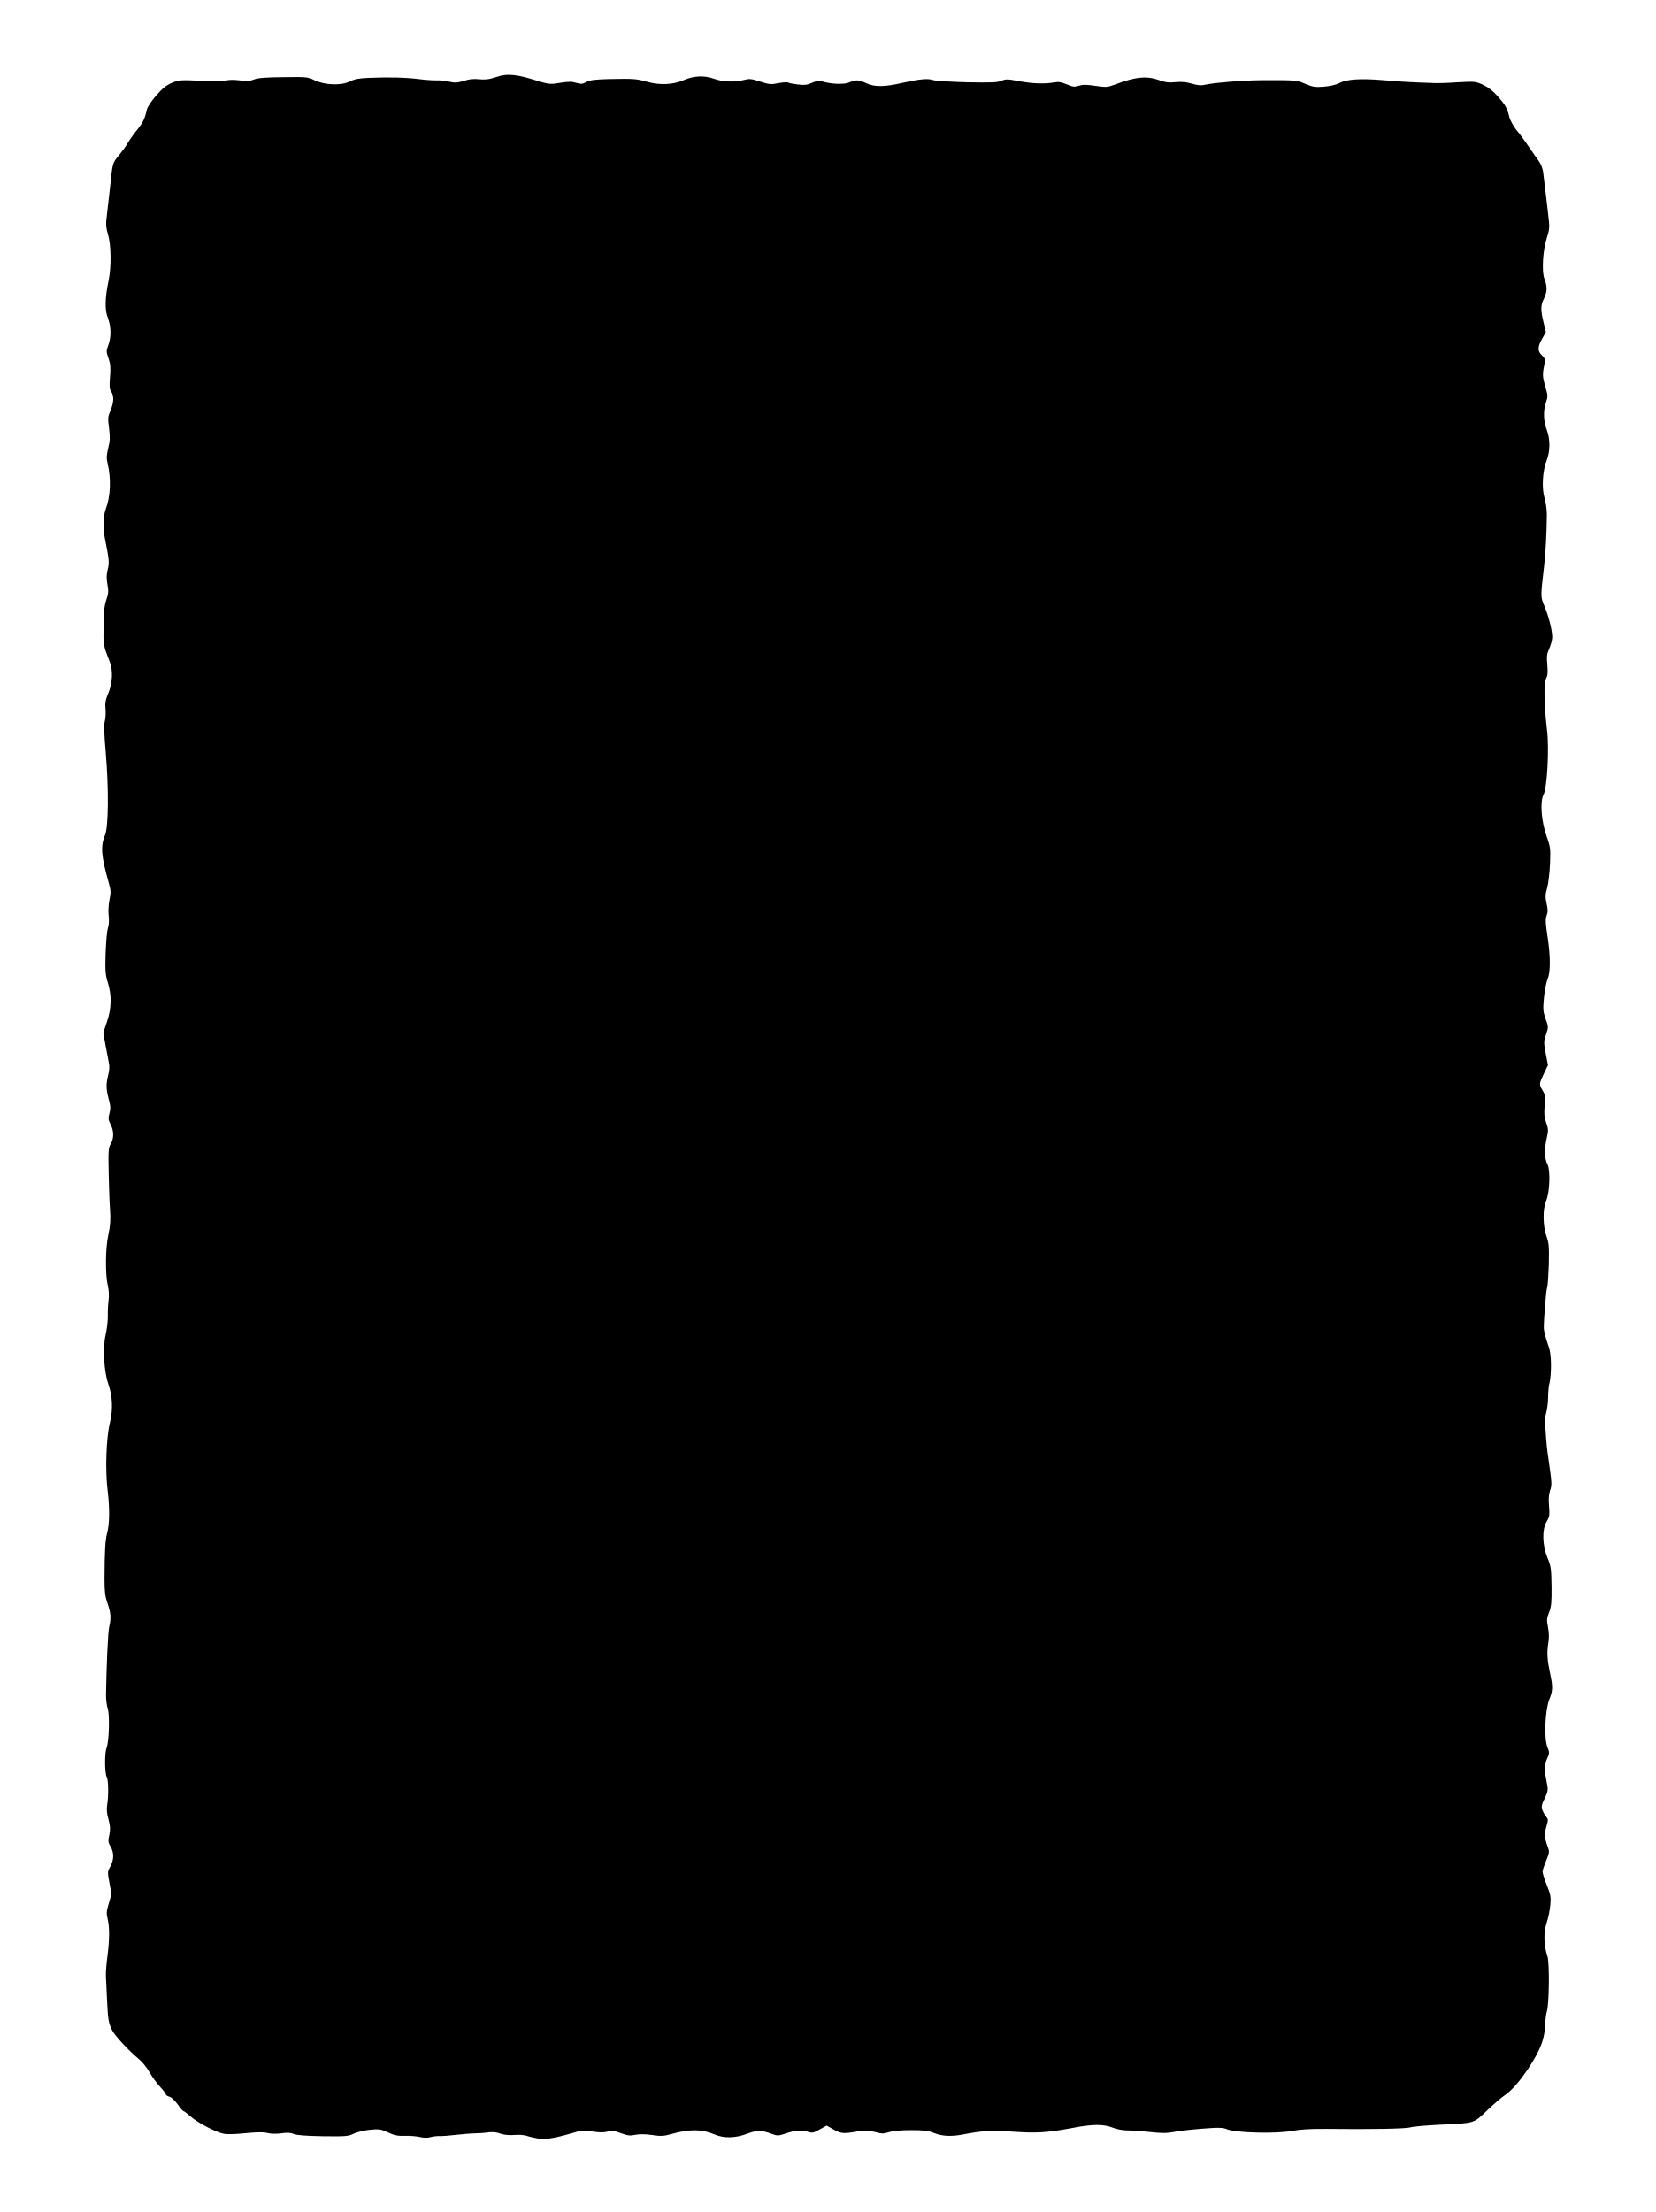
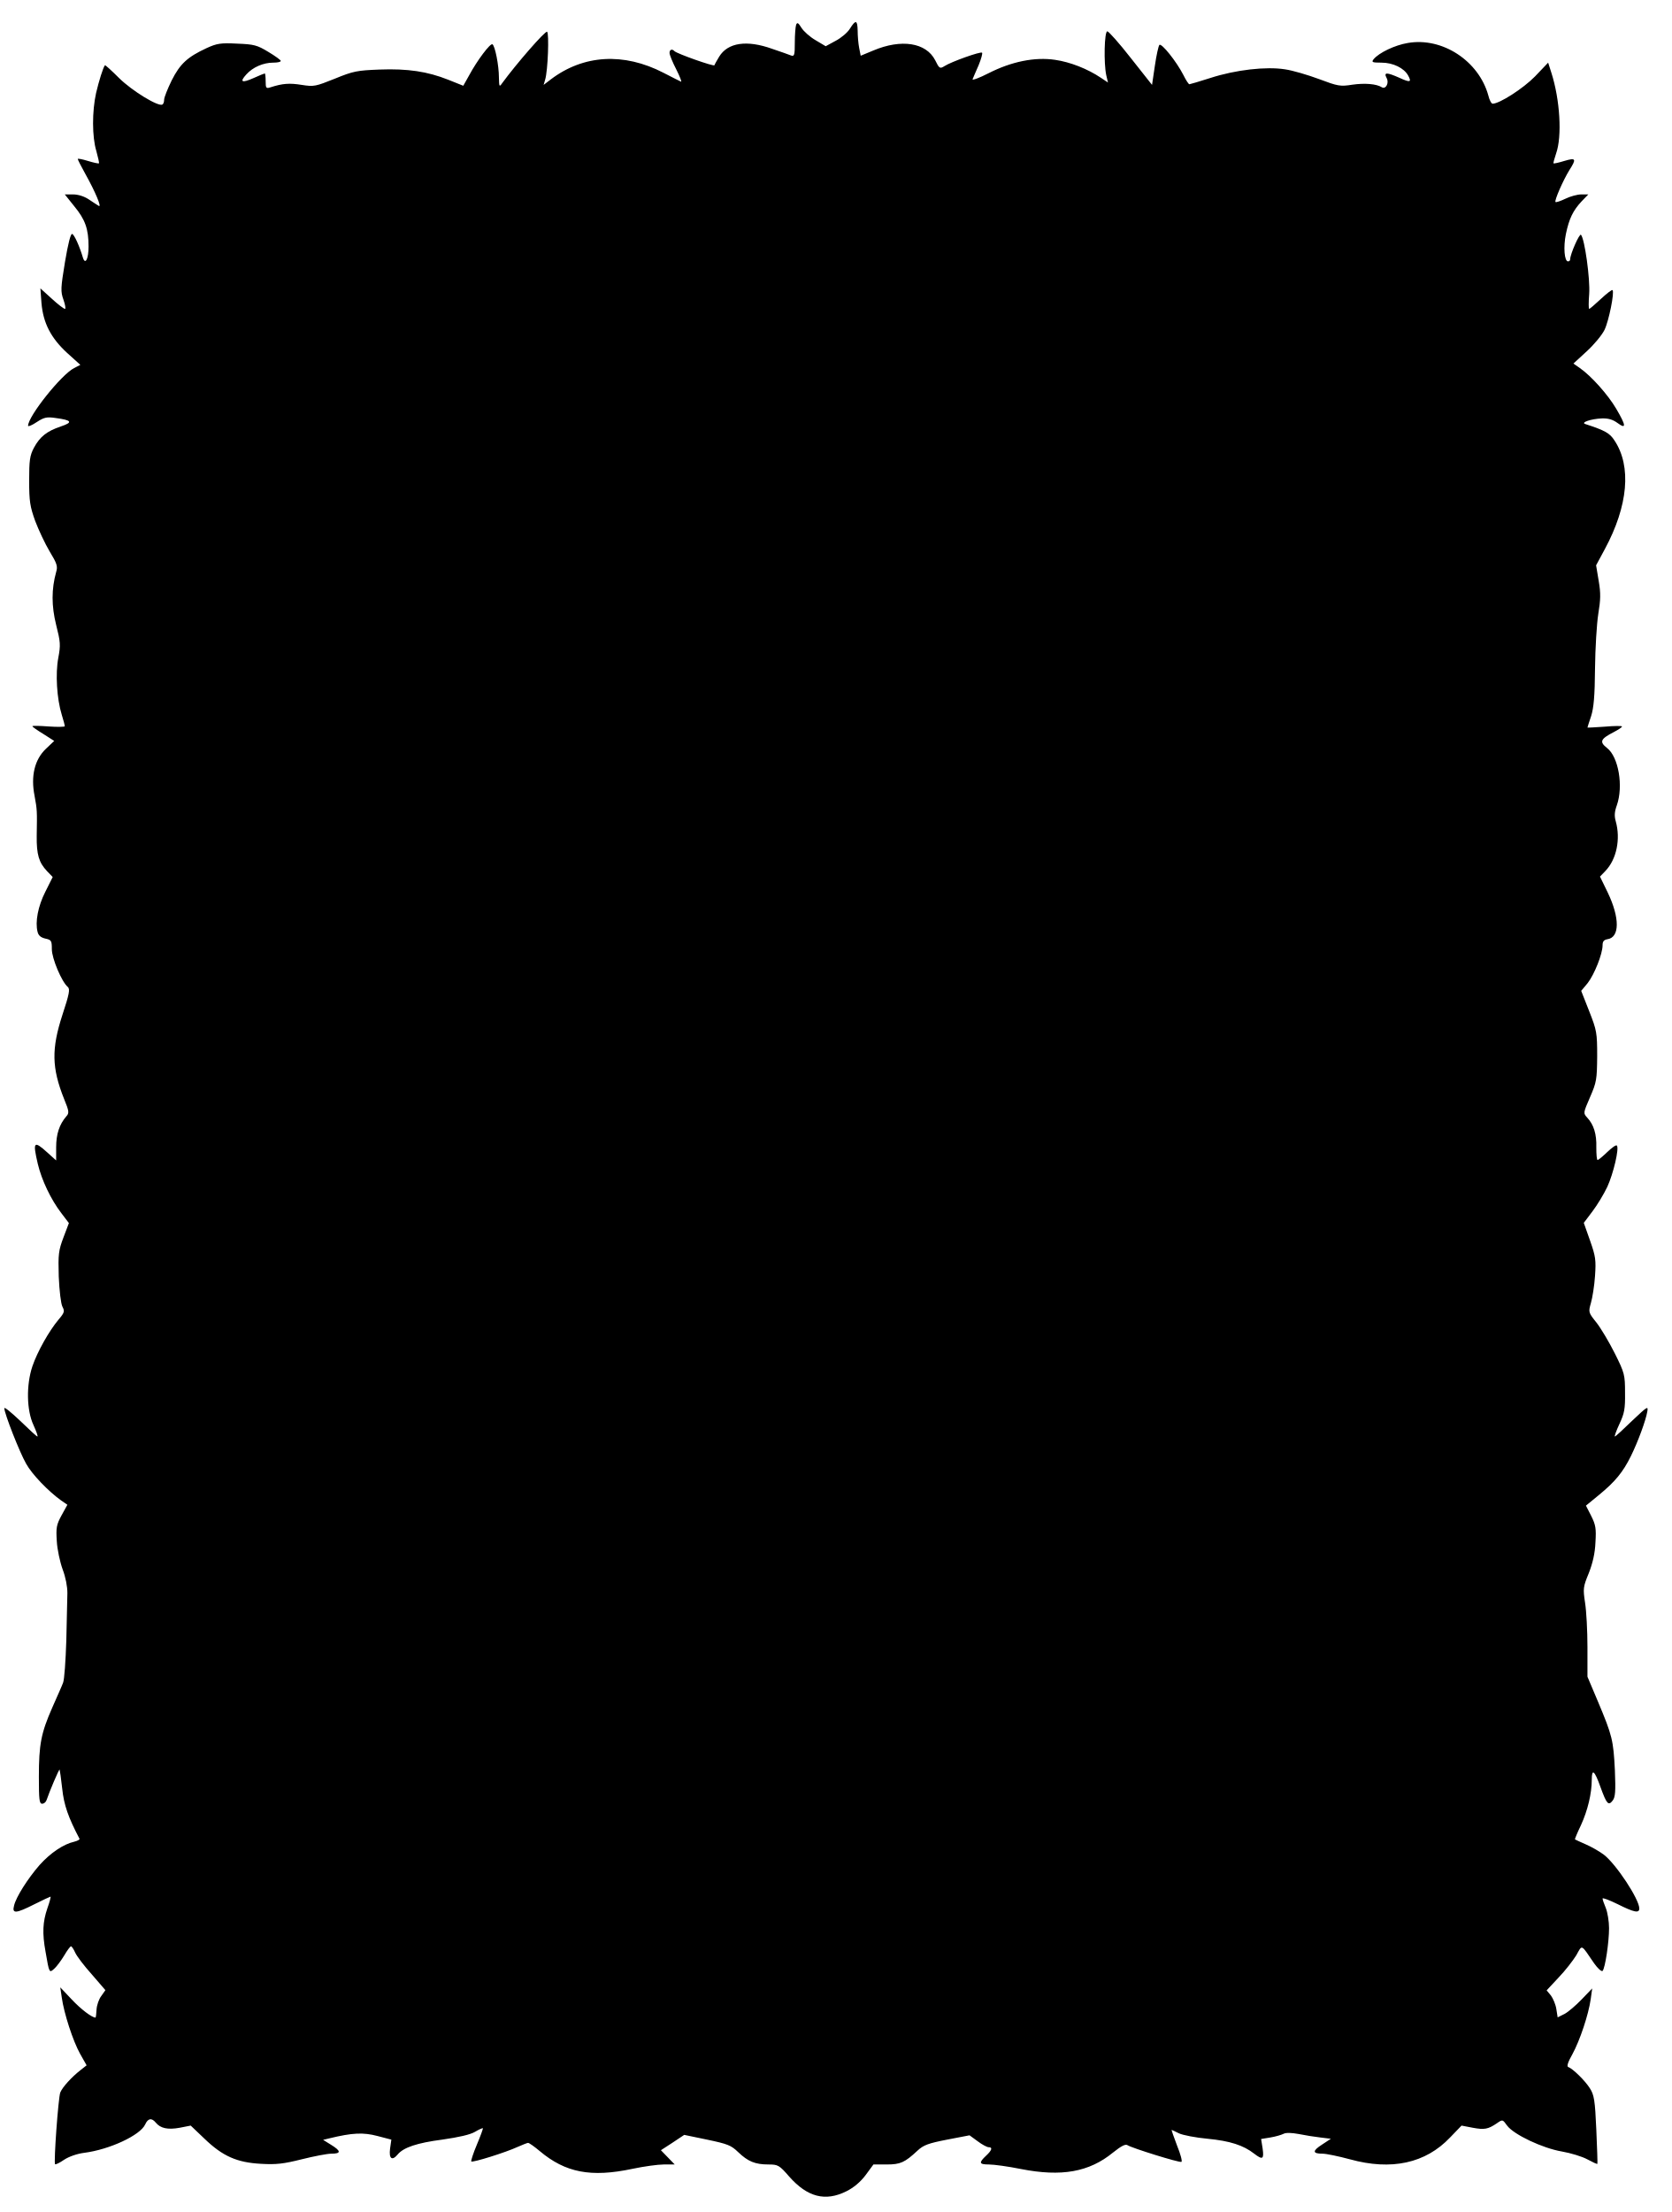
- <svg xmlns="http://www.w3.org/2000/svg" version="1.0" width="1198pt" height="1600pt" viewBox="0 0 1198 1600" preserveAspectRatio="xMidYMid meet">
-   <g transform="translate(0,1600) scale(0.1,-0.1)" fill="#000000" stroke="none">
-     <path id="path" d="M3625 15453 c-11 -3 -39 -11 -61 -18 -26 -9 -62 -12 -98 -8 -39 4 -72 1 -111 -12 -46 -14 -63 -15 -103 -6 -26 7 -67 11 -92 10 -25 -1 -83 3 -130 9 -93 12 -213 15 -360 9 -74 -3 -105 -9 -139 -26 -60 -31 -182 -27 -256 9 -48 24 -58 24 -226 22 -129 -1 -186 -6 -212 -17 -27 -11 -51 -13 -104 -6 -37 5 -78 4 -91 0 -13 -5 -96 -6 -185 -3 -154 7 -164 6 -215 -16 -40 -17 -69 -41 -113 -92 -32 -37 -61 -80 -65 -96 -15 -67 -29 -97 -68 -146 -23 -28 -54 -71 -69 -96 -14 -25 -45 -67 -67 -94 -47 -57 -45 -49 -65 -241 -9 -82 -20 -177 -24 -210 -6 -47 -4 -73 10 -120 23 -74 25 -234 5 -332 -27 -128 -29 -215 -6 -272 24 -63 26 -140 3 -199 -15 -41 -15 -47 2 -94 14 -40 16 -66 11 -134 -6 -68 -4 -88 8 -106 22 -31 20 -80 -5 -138 -19 -45 -20 -56 -10 -128 8 -66 7 -91 -6 -143 -12 -50 -14 -72 -5 -108 27 -114 22 -242 -13 -333 -18 -47 -21 -137 -7 -208 31 -155 34 -181 21 -230 -9 -37 -10 -63 -2 -107 9 -49 8 -66 -8 -112 -14 -41 -19 -86 -20 -190 -2 -139 -3 -135 46 -261 23 -59 19 -152 -11 -223 -21 -50 -25 -72 -21 -114 3 -29 1 -69 -5 -90 -7 -26 -5 -89 7 -228 22 -256 20 -534 -5 -594 -34 -84 -29 -149 27 -348 15 -53 16 -70 5 -121 -7 -35 -10 -83 -6 -115 4 -34 2 -68 -5 -89 -7 -18 -14 -100 -17 -181 -4 -129 -2 -157 16 -214 29 -93 27 -188 -7 -286 l-26 -78 16 -87 c9 -48 20 -105 24 -127 6 -27 5 -56 -4 -90 -17 -66 -16 -103 3 -174 14 -48 15 -68 6 -103 -10 -37 -9 -48 8 -81 25 -47 25 -101 1 -141 -17 -28 -18 -49 -15 -206 2 -96 6 -218 10 -270 5 -74 2 -115 -12 -180 -22 -99 -23 -289 -4 -370 8 -33 10 -73 5 -109 -4 -31 -6 -83 -5 -116 0 -33 -7 -91 -16 -130 -22 -97 -12 -266 21 -362 29 -80 33 -180 11 -270 -28 -111 -36 -349 -17 -498 15 -123 14 -240 -4 -304 -14 -55 -18 -127 -19 -331 0 -94 4 -127 22 -178 24 -68 27 -105 12 -169 -9 -37 -20 -282 -23 -489 -1 -34 5 -80 12 -102 16 -47 10 -238 -8 -285 -15 -37 -14 -183 1 -210 13 -24 14 -138 3 -205 -5 -30 -2 -62 10 -103 13 -49 14 -70 6 -111 -10 -45 -9 -55 9 -85 26 -44 25 -96 -2 -144 -21 -38 -21 -40 -6 -120 15 -79 15 -84 -5 -147 -17 -57 -18 -72 -9 -109 15 -56 15 -153 -1 -274 -7 -53 -12 -116 -11 -140 1 -24 5 -100 8 -169 7 -150 11 -173 37 -225 19 -40 122 -150 198 -213 22 -18 54 -59 72 -90 17 -31 51 -78 75 -104 24 -26 44 -52 44 -57 0 -6 11 -13 25 -17 14 -3 40 -28 60 -55 19 -27 38 -49 42 -49 5 0 28 -18 53 -40 50 -45 185 -115 242 -125 21 -4 91 -2 156 5 84 8 130 9 158 1 24 -6 62 -7 99 -2 43 6 68 5 91 -5 22 -9 89 -14 211 -16 164 -2 182 -1 223 19 25 11 78 24 118 28 65 6 78 4 130 -20 45 -21 70 -26 122 -24 36 1 84 -3 108 -9 28 -6 55 -7 75 -1 18 5 48 9 67 8 19 -1 78 4 130 10 52 6 111 10 130 10 19 0 58 2 85 6 35 5 65 3 95 -8 29 -10 65 -13 103 -10 32 3 71 0 90 -7 17 -6 57 -15 87 -20 54 -7 125 6 277 51 34 10 57 11 111 1 49 -8 79 -8 107 -1 31 9 48 7 97 -11 49 -18 67 -20 104 -12 29 6 70 6 120 -1 65 -10 85 -9 142 7 134 37 220 36 314 -4 66 -28 149 -26 234 6 73 27 102 27 180 -2 38 -14 45 -14 102 5 69 23 114 26 160 10 27 -9 38 -7 82 18 l51 28 49 -28 c56 -31 71 -32 170 -15 59 10 79 10 128 -3 51 -14 64 -14 103 -2 27 9 87 15 159 15 93 0 125 -4 168 -21 57 -23 122 -26 199 -12 158 30 212 33 369 22 172 -12 247 -8 439 28 141 27 220 27 285 1 30 -12 74 -20 107 -20 32 0 106 -5 165 -12 85 -9 121 -9 166 0 31 7 123 18 203 24 130 10 152 10 190 -5 70 -25 349 -32 464 -11 65 12 137 16 255 15 311 -4 572 1 604 11 17 6 110 14 206 19 264 12 249 8 348 103 46 44 107 97 136 116 89 62 235 276 267 392 11 37 19 91 19 120 0 29 5 69 11 88 17 55 20 355 4 401 -26 74 -29 168 -6 239 12 36 24 94 27 130 5 58 3 74 -25 143 -17 43 -31 87 -31 98 0 11 12 47 26 80 22 53 24 65 14 93 -26 69 -28 97 -13 152 15 50 14 56 0 72 -9 10 -22 32 -28 49 -9 27 -6 39 16 84 19 37 25 61 21 83 -26 139 -26 153 -5 201 20 44 20 47 3 90 -24 64 -16 267 15 343 25 62 26 90 7 180 -22 102 -26 156 -15 223 7 42 6 78 -2 120 -10 52 -9 64 8 106 16 40 19 70 18 188 -2 127 -4 146 -29 205 -38 92 -41 208 -7 263 21 35 23 46 18 112 -5 52 -2 85 7 113 15 41 14 54 -14 247 -7 44 -13 107 -15 140 -1 33 -5 74 -9 90 -4 18 0 50 9 80 8 28 15 82 15 120 0 39 5 86 11 105 5 19 10 76 10 126 -1 72 -6 107 -26 161 -13 38 -25 85 -26 104 -1 63 17 284 24 296 4 7 9 80 12 163 3 133 1 158 -17 208 -26 73 -28 199 -2 257 26 60 32 221 9 264 -21 42 -23 109 -5 188 13 57 12 67 -4 113 -14 39 -16 65 -11 123 6 64 4 78 -14 108 -27 44 -27 48 8 122 l30 62 -16 84 c-15 80 -15 88 2 138 18 53 18 55 -3 113 -18 52 -20 68 -12 154 5 52 17 112 26 133 22 51 22 161 0 308 -15 96 -16 126 -7 152 10 26 10 45 0 88 -10 47 -10 64 4 112 9 32 18 111 21 175 4 110 3 121 -25 200 -38 107 -49 250 -22 300 26 51 42 332 25 468 -21 183 -24 336 -7 371 12 22 14 47 9 102 -5 60 -3 79 15 117 11 25 21 62 21 82 0 48 -25 148 -57 225 -28 67 -28 62 -2 288 11 88 19 246 20 373 0 34 -7 88 -17 120 -21 72 -14 196 15 270 27 68 27 155 1 224 -24 63 -26 139 -5 199 14 40 14 48 -6 115 -20 69 -21 87 -4 169 5 24 1 35 -19 54 -33 31 -33 61 1 121 l27 48 -17 70 c-22 91 -21 124 3 172 24 48 25 86 4 141 -22 53 -12 215 18 302 14 41 19 74 15 106 -2 25 -12 109 -21 186 -10 77 -19 159 -22 182 -3 23 -16 56 -29 75 -14 18 -46 65 -72 103 -26 39 -66 94 -90 122 -23 29 -47 72 -53 95 -17 68 -27 86 -82 149 -35 40 -69 67 -107 85 -55 25 -59 26 -186 19 -71 -5 -143 -7 -160 -6 -16 1 -77 3 -135 5 -58 2 -166 9 -240 16 -165 14 -266 8 -321 -21 -25 -13 -70 -23 -113 -26 -61 -5 -79 -2 -133 21 -65 27 -62 27 -323 26 -124 -1 -326 -17 -392 -31 -38 -9 -59 -7 -105 6 -41 12 -75 15 -118 11 -47 -5 -73 -2 -117 14 -94 33 -174 25 -326 -33 -50 -18 -60 -19 -137 -8 -65 10 -92 10 -120 1 -32 -10 -43 -9 -87 10 -41 17 -60 20 -92 14 -69 -12 -156 -9 -253 9 -83 16 -96 16 -128 3 -29 -13 -74 -14 -248 -11 -117 3 -227 10 -246 16 -40 13 -93 8 -221 -20 -130 -30 -203 -31 -262 -3 -56 26 -73 27 -124 6 -39 -16 -126 -13 -196 7 -24 6 -42 4 -74 -10 -33 -15 -54 -18 -101 -12 -32 4 -64 10 -70 14 -7 4 -39 2 -71 -4 -54 -11 -66 -10 -132 11 -64 21 -78 22 -117 12 -66 -18 -153 -15 -219 9 -71 25 -145 21 -219 -11 -75 -33 -174 -37 -265 -11 -79 22 -94 23 -285 19 -92 -3 -128 -7 -153 -21 -28 -15 -38 -16 -73 -6 -31 10 -57 10 -117 0 -76 -12 -78 -12 -192 23 -108 34 -178 42 -235 29z" />
+ <svg xmlns="http://www.w3.org/2000/svg" version="1.0" width="774pt" height="1024pt" viewBox="0 0 774 1024" preserveAspectRatio="xMidYMid meet">
+   <g transform="translate(0,1024) scale(0.1,-0.1)" fill="#000000" stroke="none">
+     <path id="path" d="M3686 10125 c-3 -9 -6 -46 -6 -82 0 -58 -2 -65 -17 -60 -10 4 -49 18 -88 31 -117 42 -205 29 -245 -36 -11 -18 -21 -36 -22 -40 -3 -7 -172 53 -185 65 -11 12 -23 8 -23 -8 0 -9 14 -43 31 -76 17 -34 27 -59 22 -57 -4 2 -41 20 -81 41 -184 95 -370 84 -521 -30 l-34 -26 7 24 c13 42 19 216 9 222 -9 5 -142 -148 -208 -238 -13 -19 -14 -17 -15 27 0 55 -18 146 -30 153 -10 6 -71 -75 -108 -144 l-27 -48 -70 28 c-96 38 -187 52 -318 47 -102 -4 -121 -7 -206 -42 -90 -36 -97 -38 -154 -29 -56 9 -88 7 -144 -11 -21 -7 -23 -4 -23 28 0 20 -2 36 -4 36 -2 0 -25 -9 -51 -21 -56 -25 -67 -19 -34 17 30 33 78 54 124 54 19 0 35 3 35 8 0 4 -26 23 -58 42 -51 31 -66 35 -144 38 -76 4 -94 1 -142 -21 -88 -41 -122 -72 -161 -149 -19 -39 -35 -79 -35 -89 0 -10 -3 -20 -8 -23 -19 -11 -140 63 -200 122 -35 35 -65 62 -66 60 -9 -11 -28 -73 -41 -128 -19 -85 -19 -203 1 -269 8 -29 14 -55 12 -57 -2 -2 -25 3 -51 11 -26 8 -47 12 -47 9 0 -3 15 -33 34 -67 47 -84 79 -160 63 -150 -6 4 -27 17 -46 30 -21 14 -49 23 -73 23 l-38 0 44 -55 c51 -62 66 -105 66 -187 0 -56 -15 -86 -26 -51 -16 54 -40 107 -50 110 -7 2 -19 -46 -33 -129 -20 -122 -21 -137 -7 -176 8 -23 11 -42 7 -42 -5 0 -33 21 -61 47 l-53 48 5 -68 c8 -93 44 -162 119 -231 l61 -55 -29 -15 c-59 -30 -213 -223 -213 -267 0 -5 18 2 40 17 34 22 46 25 87 19 76 -10 82 -20 25 -39 -65 -22 -97 -47 -125 -99 -19 -36 -22 -58 -22 -152 0 -96 4 -120 28 -187 16 -42 46 -106 67 -141 34 -56 38 -69 30 -95 -22 -79 -22 -157 0 -245 20 -79 21 -93 10 -152 -14 -73 -7 -190 16 -264 8 -25 14 -49 14 -53 0 -3 -34 -4 -75 -1 -41 3 -75 4 -75 1 0 -3 23 -19 51 -36 l50 -32 -39 -37 c-52 -50 -70 -126 -52 -217 12 -65 12 -69 10 -186 -1 -86 10 -123 48 -163 l26 -27 -34 -68 c-34 -67 -48 -140 -36 -186 4 -17 15 -26 36 -31 28 -6 30 -10 30 -49 0 -43 46 -152 74 -175 11 -10 7 -32 -25 -129 -51 -157 -50 -245 8 -390 23 -56 24 -65 10 -80 -32 -37 -47 -82 -47 -143 l0 -61 -40 36 c-64 58 -69 51 -45 -52 18 -75 60 -164 109 -228 l35 -46 -25 -66 c-23 -61 -25 -78 -22 -182 3 -67 10 -125 17 -139 11 -21 10 -27 -18 -60 -43 -51 -98 -148 -121 -216 -29 -86 -27 -204 5 -272 13 -29 22 -53 18 -53 -3 0 -38 32 -79 72 -41 39 -74 66 -74 59 0 -24 71 -205 101 -257 27 -49 102 -127 162 -170 l29 -20 -27 -49 c-24 -44 -26 -58 -22 -120 2 -38 15 -97 27 -130 14 -37 22 -79 22 -110 -1 -27 -3 -126 -5 -220 -3 -93 -9 -181 -15 -195 -5 -14 -28 -65 -50 -115 -52 -118 -62 -171 -62 -320 0 -106 2 -125 15 -125 9 0 18 8 21 18 12 36 57 143 60 140 1 -2 7 -41 12 -88 8 -76 28 -133 80 -232 2 -4 -9 -10 -25 -14 -49 -11 -110 -52 -160 -108 -54 -62 -109 -148 -118 -188 -10 -38 8 -37 95 7 38 19 72 35 74 35 2 0 -4 -25 -15 -55 -21 -62 -24 -114 -8 -201 17 -99 17 -99 41 -77 11 10 31 37 45 60 14 24 28 43 32 43 3 0 12 -13 19 -29 7 -16 41 -61 77 -101 l63 -73 -19 -27 c-11 -14 -21 -43 -22 -63 -1 -20 -3 -37 -5 -37 -16 0 -67 38 -110 84 l-53 56 7 -47 c10 -73 52 -202 85 -261 l30 -53 -28 -22 c-42 -33 -84 -79 -94 -104 -9 -24 -31 -324 -24 -332 3 -2 22 7 42 21 23 15 61 28 93 32 117 15 259 81 282 131 13 29 30 32 49 9 22 -27 56 -34 111 -24 l51 10 63 -60 c85 -82 151 -111 263 -117 71 -4 104 0 188 21 56 14 118 26 137 26 46 0 46 12 -1 41 l-37 23 29 7 c107 26 157 28 222 11 l65 -17 -6 -42 c-6 -46 9 -58 35 -27 27 33 91 54 206 69 77 11 130 23 152 36 18 11 35 18 37 17 1 -2 -11 -36 -28 -76 -17 -40 -28 -75 -26 -78 7 -6 160 42 214 67 23 10 45 19 49 19 5 0 29 -17 54 -38 119 -100 237 -123 430 -82 52 11 117 20 144 20 l51 0 -32 33 -32 33 54 35 54 36 106 -22 c95 -20 111 -26 144 -58 45 -43 78 -57 140 -57 44 0 50 -3 96 -56 84 -95 167 -117 265 -68 34 17 65 43 89 75 l36 49 61 0 c64 0 84 9 143 64 28 26 50 34 137 51 l104 20 37 -27 c21 -16 44 -28 51 -28 20 0 16 -14 -12 -40 -34 -32 -32 -40 14 -40 22 0 89 -9 148 -21 188 -37 316 -14 426 76 39 31 58 41 68 34 20 -13 238 -81 249 -77 5 2 -4 36 -20 75 -15 40 -27 73 -25 73 1 0 16 -7 34 -16 17 -8 77 -20 133 -25 103 -10 165 -30 215 -69 39 -30 46 -26 39 24 l-7 44 43 7 c24 4 51 12 61 17 11 6 37 5 70 -1 29 -6 74 -13 100 -16 l49 -6 -41 -27 c-45 -29 -45 -42 2 -42 18 0 75 -12 127 -26 192 -53 350 -19 464 101 l53 55 52 -10 c54 -10 71 -7 112 21 26 18 26 18 47 -11 31 -42 165 -105 254 -120 40 -7 93 -23 117 -36 24 -13 45 -23 47 -21 1 1 -1 72 -5 158 -6 136 -10 161 -30 192 -22 35 -79 91 -100 98 -8 3 -1 24 19 59 35 64 75 184 85 255 l7 50 -49 -51 c-27 -28 -62 -58 -79 -67 l-32 -16 -6 38 c-3 21 -15 49 -25 63 l-20 24 55 59 c31 32 67 79 82 103 29 51 20 55 83 -37 17 -24 34 -39 39 -35 12 13 30 133 30 198 0 31 -7 73 -15 93 -8 19 -15 39 -15 44 0 5 31 -7 70 -26 76 -38 100 -43 100 -20 0 43 -107 205 -164 249 -20 15 -58 37 -84 48 -26 11 -48 22 -50 23 -1 1 11 31 28 66 31 68 50 146 50 211 0 52 13 42 40 -34 29 -80 37 -89 57 -63 12 16 14 42 10 140 -7 139 -12 160 -78 317 l-49 116 0 137 c0 75 -5 167 -11 205 -10 66 -9 74 17 137 18 46 29 92 31 143 4 65 1 81 -20 123 l-24 47 61 50 c73 60 110 104 147 179 33 67 69 165 76 206 5 28 1 25 -70 -42 -41 -40 -77 -73 -80 -73 -3 0 6 26 21 58 23 49 27 70 26 144 0 83 -2 92 -47 182 -26 52 -64 116 -85 143 -38 47 -38 49 -26 91 7 24 16 80 19 125 5 74 3 90 -23 164 l-29 82 40 53 c22 29 53 80 69 114 28 61 56 179 44 191 -4 4 -23 -10 -44 -30 -21 -20 -41 -37 -45 -37 -4 0 -6 26 -6 58 2 62 -12 106 -42 138 -19 21 -19 21 13 95 30 69 32 81 33 189 0 109 -2 120 -37 209 l-37 94 30 36 c31 40 69 135 69 175 0 18 6 25 22 28 58 8 58 99 2 216 l-36 74 25 26 c52 54 71 148 48 230 -7 24 -6 44 5 74 31 88 8 224 -45 265 -37 29 -31 42 31 74 21 11 38 22 38 26 0 3 -36 3 -80 -1 -44 -3 -80 -5 -80 -4 0 2 8 26 17 53 12 38 17 92 18 220 1 94 8 207 15 252 11 67 12 96 2 154 l-12 72 41 76 c107 199 124 382 44 502 -22 34 -43 46 -135 76 -23 7 26 24 77 26 29 1 50 -5 72 -21 42 -31 40 -12 -6 66 -38 65 -116 152 -168 188 l-30 21 62 57 c34 31 71 76 82 99 20 41 47 175 37 184 -3 3 -27 -16 -54 -41 -27 -25 -51 -46 -54 -46 -3 0 -3 31 0 69 5 69 -21 256 -38 274 -7 8 -50 -90 -50 -113 0 -6 -4 -10 -10 -10 -17 0 -22 67 -10 126 15 72 33 109 73 152 l31 32 -33 0 c-17 0 -51 -9 -73 -20 -23 -11 -44 -18 -46 -15 -6 6 35 100 64 147 34 53 31 59 -23 43 -26 -8 -48 -13 -50 -11 -2 1 4 22 12 46 28 79 18 248 -22 373 l-15 47 -61 -64 c-55 -56 -164 -126 -196 -126 -6 0 -15 17 -20 38 -44 160 -213 271 -373 243 -60 -10 -133 -45 -158 -75 -11 -14 -7 -16 36 -16 54 0 105 -25 124 -60 17 -31 9 -33 -41 -10 -59 26 -73 26 -59 -1 13 -23 -4 -54 -22 -43 -25 16 -80 20 -136 12 -57 -9 -67 -7 -155 26 -51 19 -122 40 -157 45 -87 14 -229 -2 -346 -40 -50 -16 -94 -29 -97 -29 -4 0 -16 19 -28 43 -31 61 -101 149 -111 139 -4 -4 -14 -48 -21 -97 l-13 -88 -98 124 c-53 68 -103 124 -109 124 -14 0 -17 -148 -5 -203 l8 -34 -33 22 c-61 41 -142 73 -212 83 -94 14 -202 -8 -308 -62 -43 -22 -76 -34 -74 -28 3 7 15 36 28 65 12 29 19 55 16 58 -6 7 -143 -42 -174 -62 -21 -13 -24 -12 -43 27 -42 82 -157 100 -287 45 l-58 -24 -7 36 c-4 20 -7 56 -7 80 -1 50 -9 52 -36 9 -11 -18 -41 -43 -66 -56 l-46 -25 -47 28 c-26 15 -55 41 -65 57 -15 24 -20 27 -25 14z" />
  </g>
</svg>
